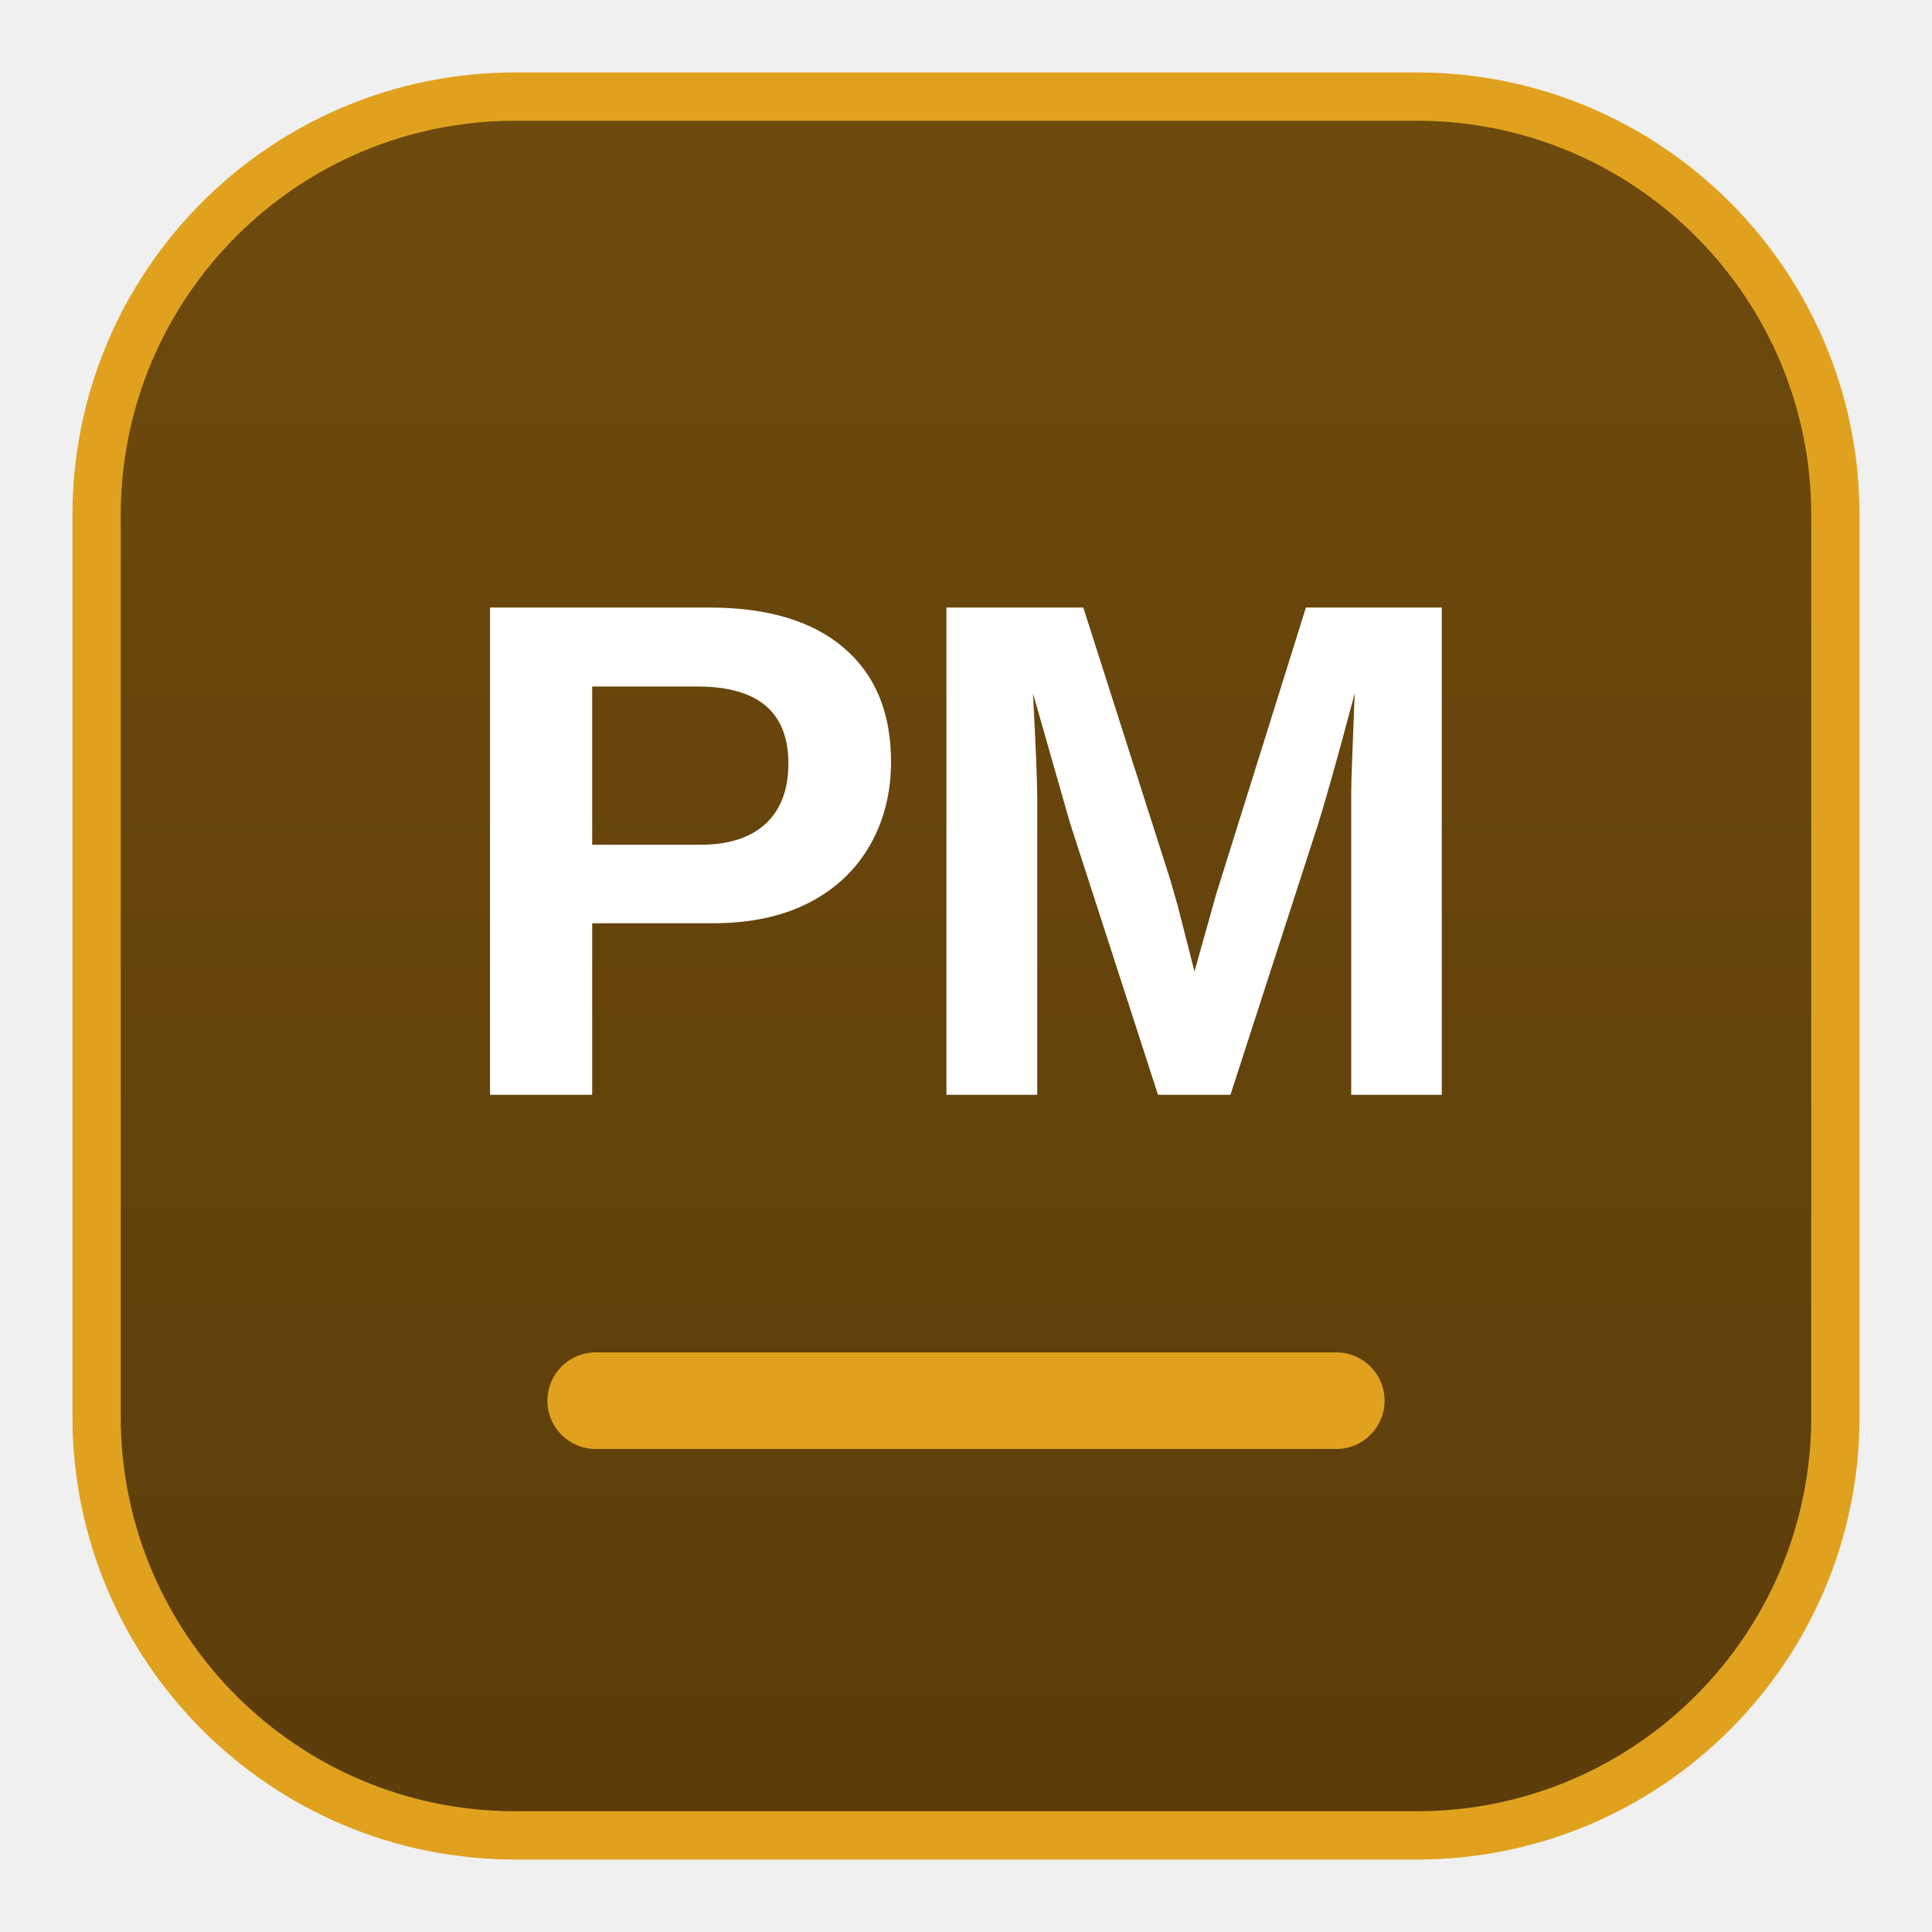
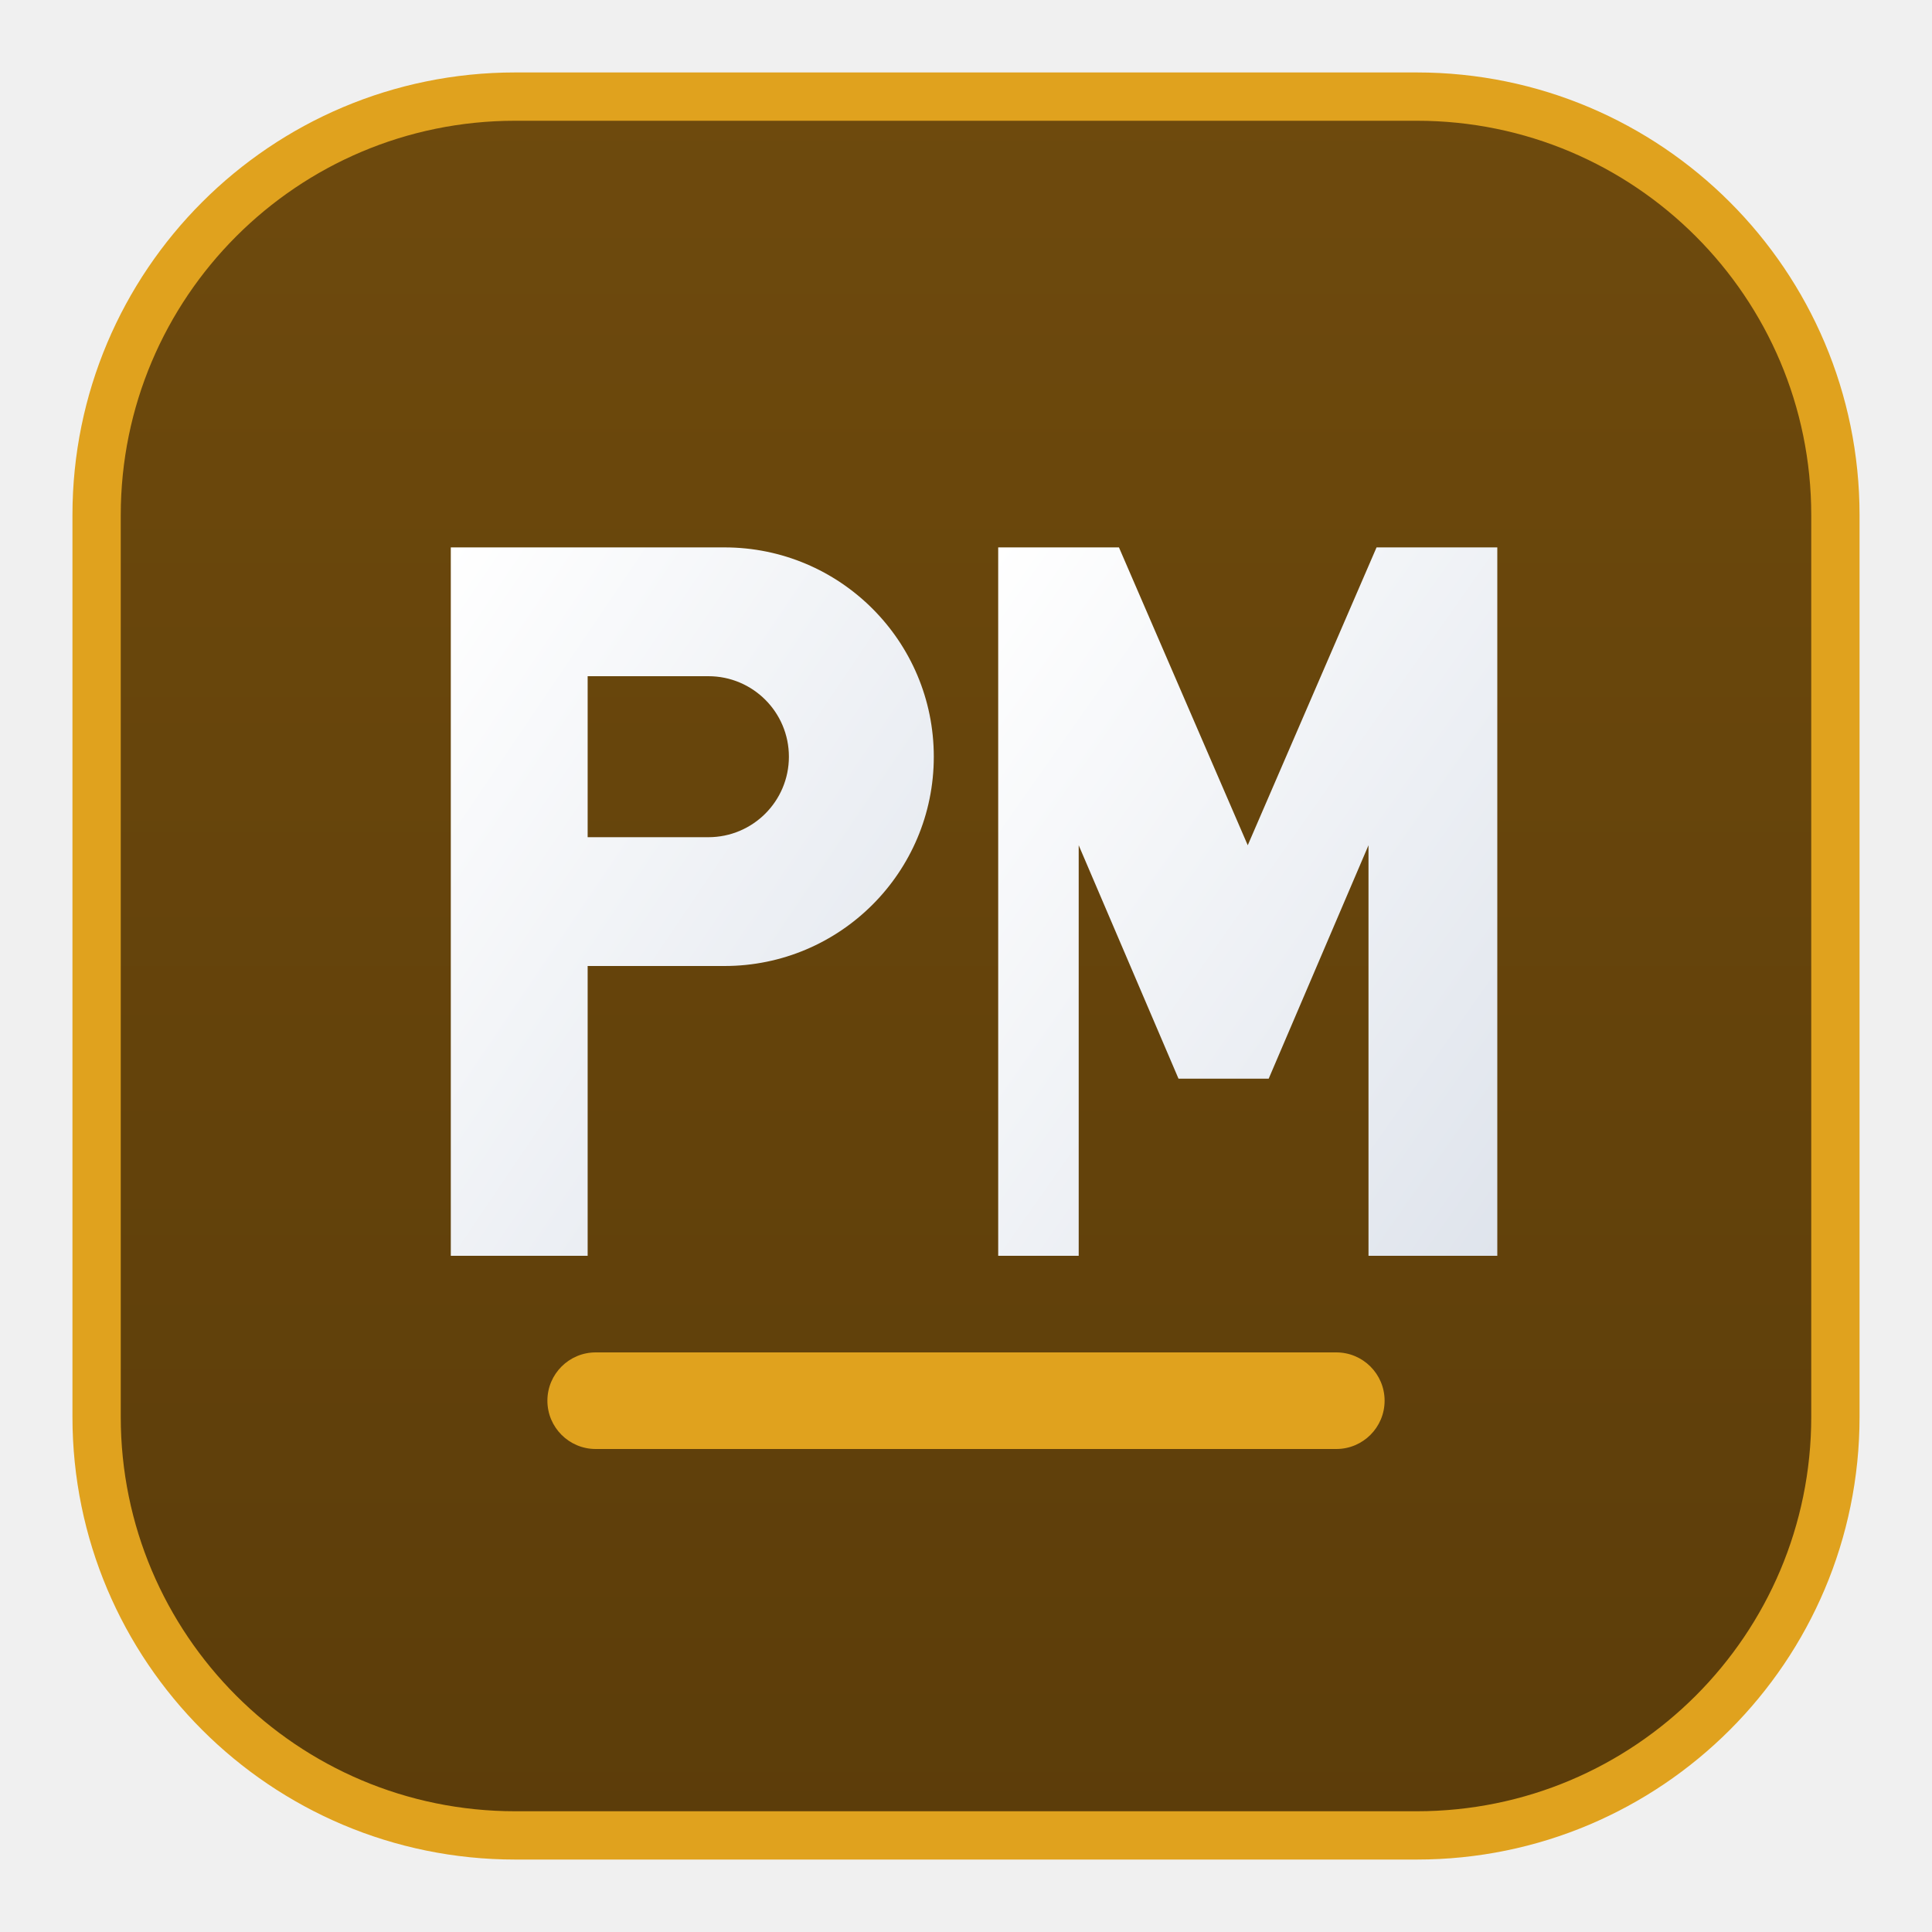
<svg xmlns="http://www.w3.org/2000/svg" viewBox="0 0 120 120" width="120" height="120" role="img" aria-label="ProMasters Automotive logo">
  <defs>
    <linearGradient id="badge" x1="0" y1="0" x2="0" y2="1">
      <stop offset="0" stop-color="#6E4A0D" />
      <stop offset="1" stop-color="#5C3D0A" />
    </linearGradient>
+     <linearGradient id="sheen" x1="0" y1="0" x2="1" y2="1">
+       <stop offset="0" stop-color="#ffffff" />
+       <stop offset="1" stop-color="#dfe4ec" />
+     </linearGradient>
  </defs>
  <rect x="6" y="6" width="108" height="108" rx="26" fill="url(#badge)" />
  <rect x="6" y="6" width="108" height="108" rx="26" fill="none" stroke="#E0A21E" stroke-width="3" />
-   <text x="60" y="68" text-anchor="middle" font-family="Arial, Helvetica, sans-serif" font-weight="700" font-size="44" fill="#ffffff" letter-spacing="-1">PM</text>
+   <g fill="url(#sheen)">
+     <path d="M28 34 h17 a13 13 0 0 1 0 26 h-8.5 v18 h-8.5 z M36.5 42 v10 h7.5 a5 5 0 0 0 0 -10 z" />
+     <path d="M62 34 h7.5 l8 18.5 l8 -18.5 H93 v44 h-8 V52.5 l-6.2 14.5 h-5.6 L67 52.5 V78 h-5 z" />
+   </g>
  <rect x="34" y="84" width="52" height="6" rx="3" fill="#E0A21E" />
</svg>
